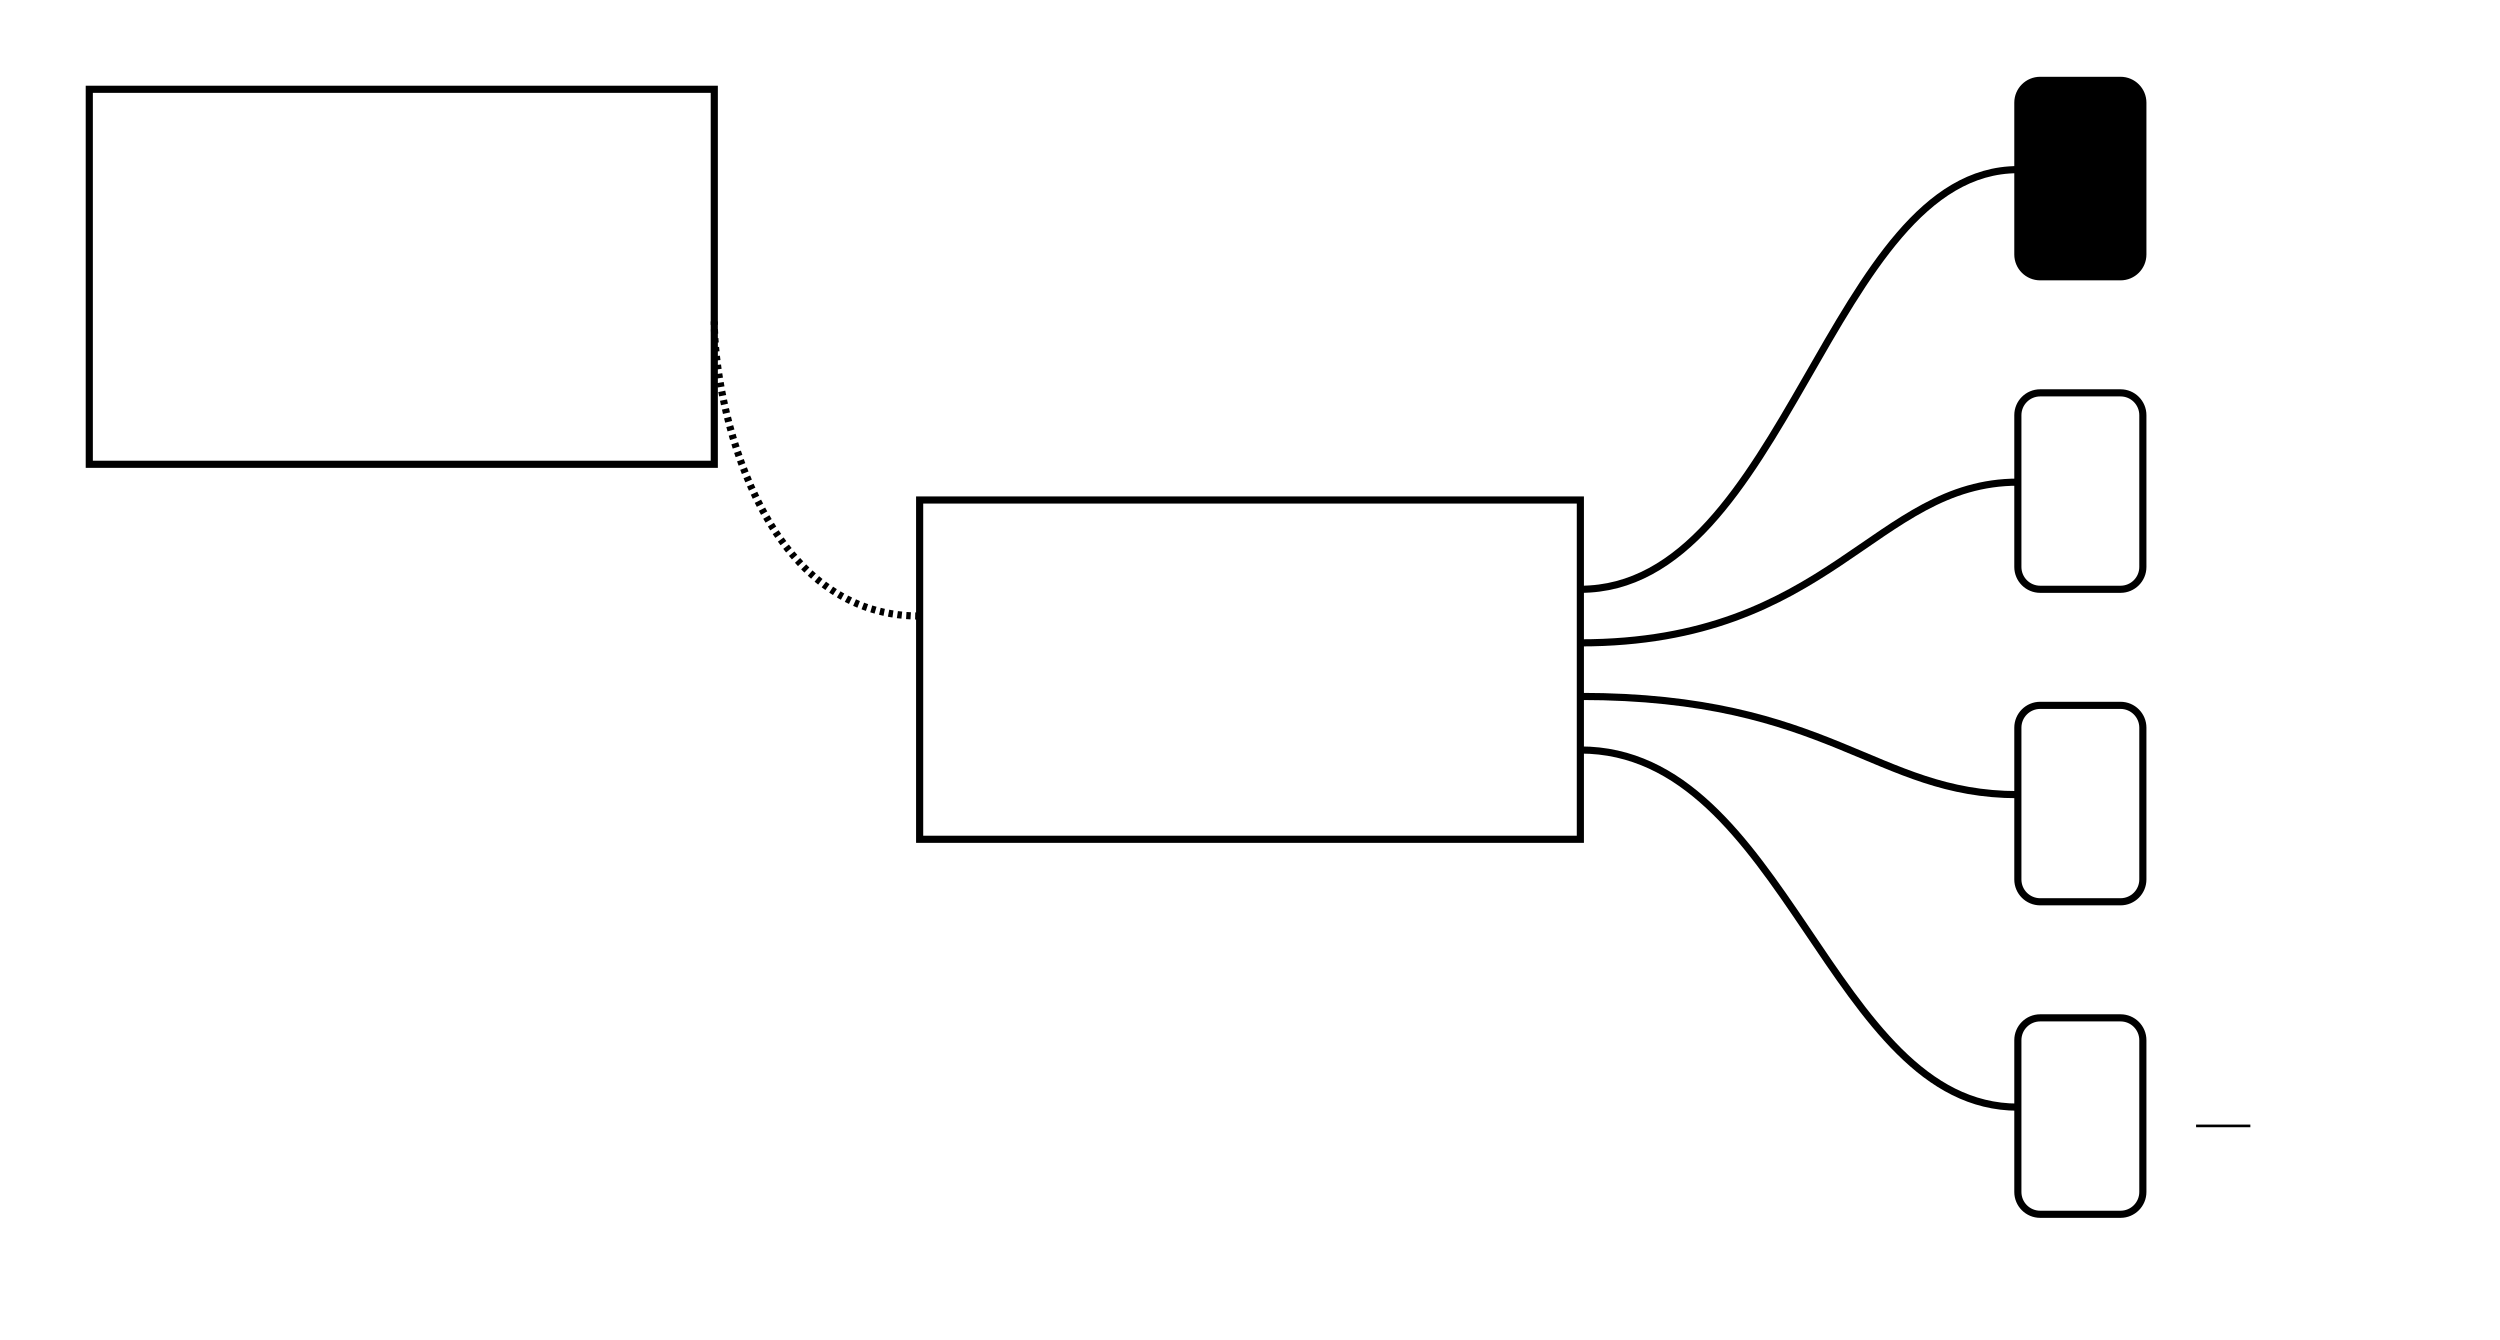
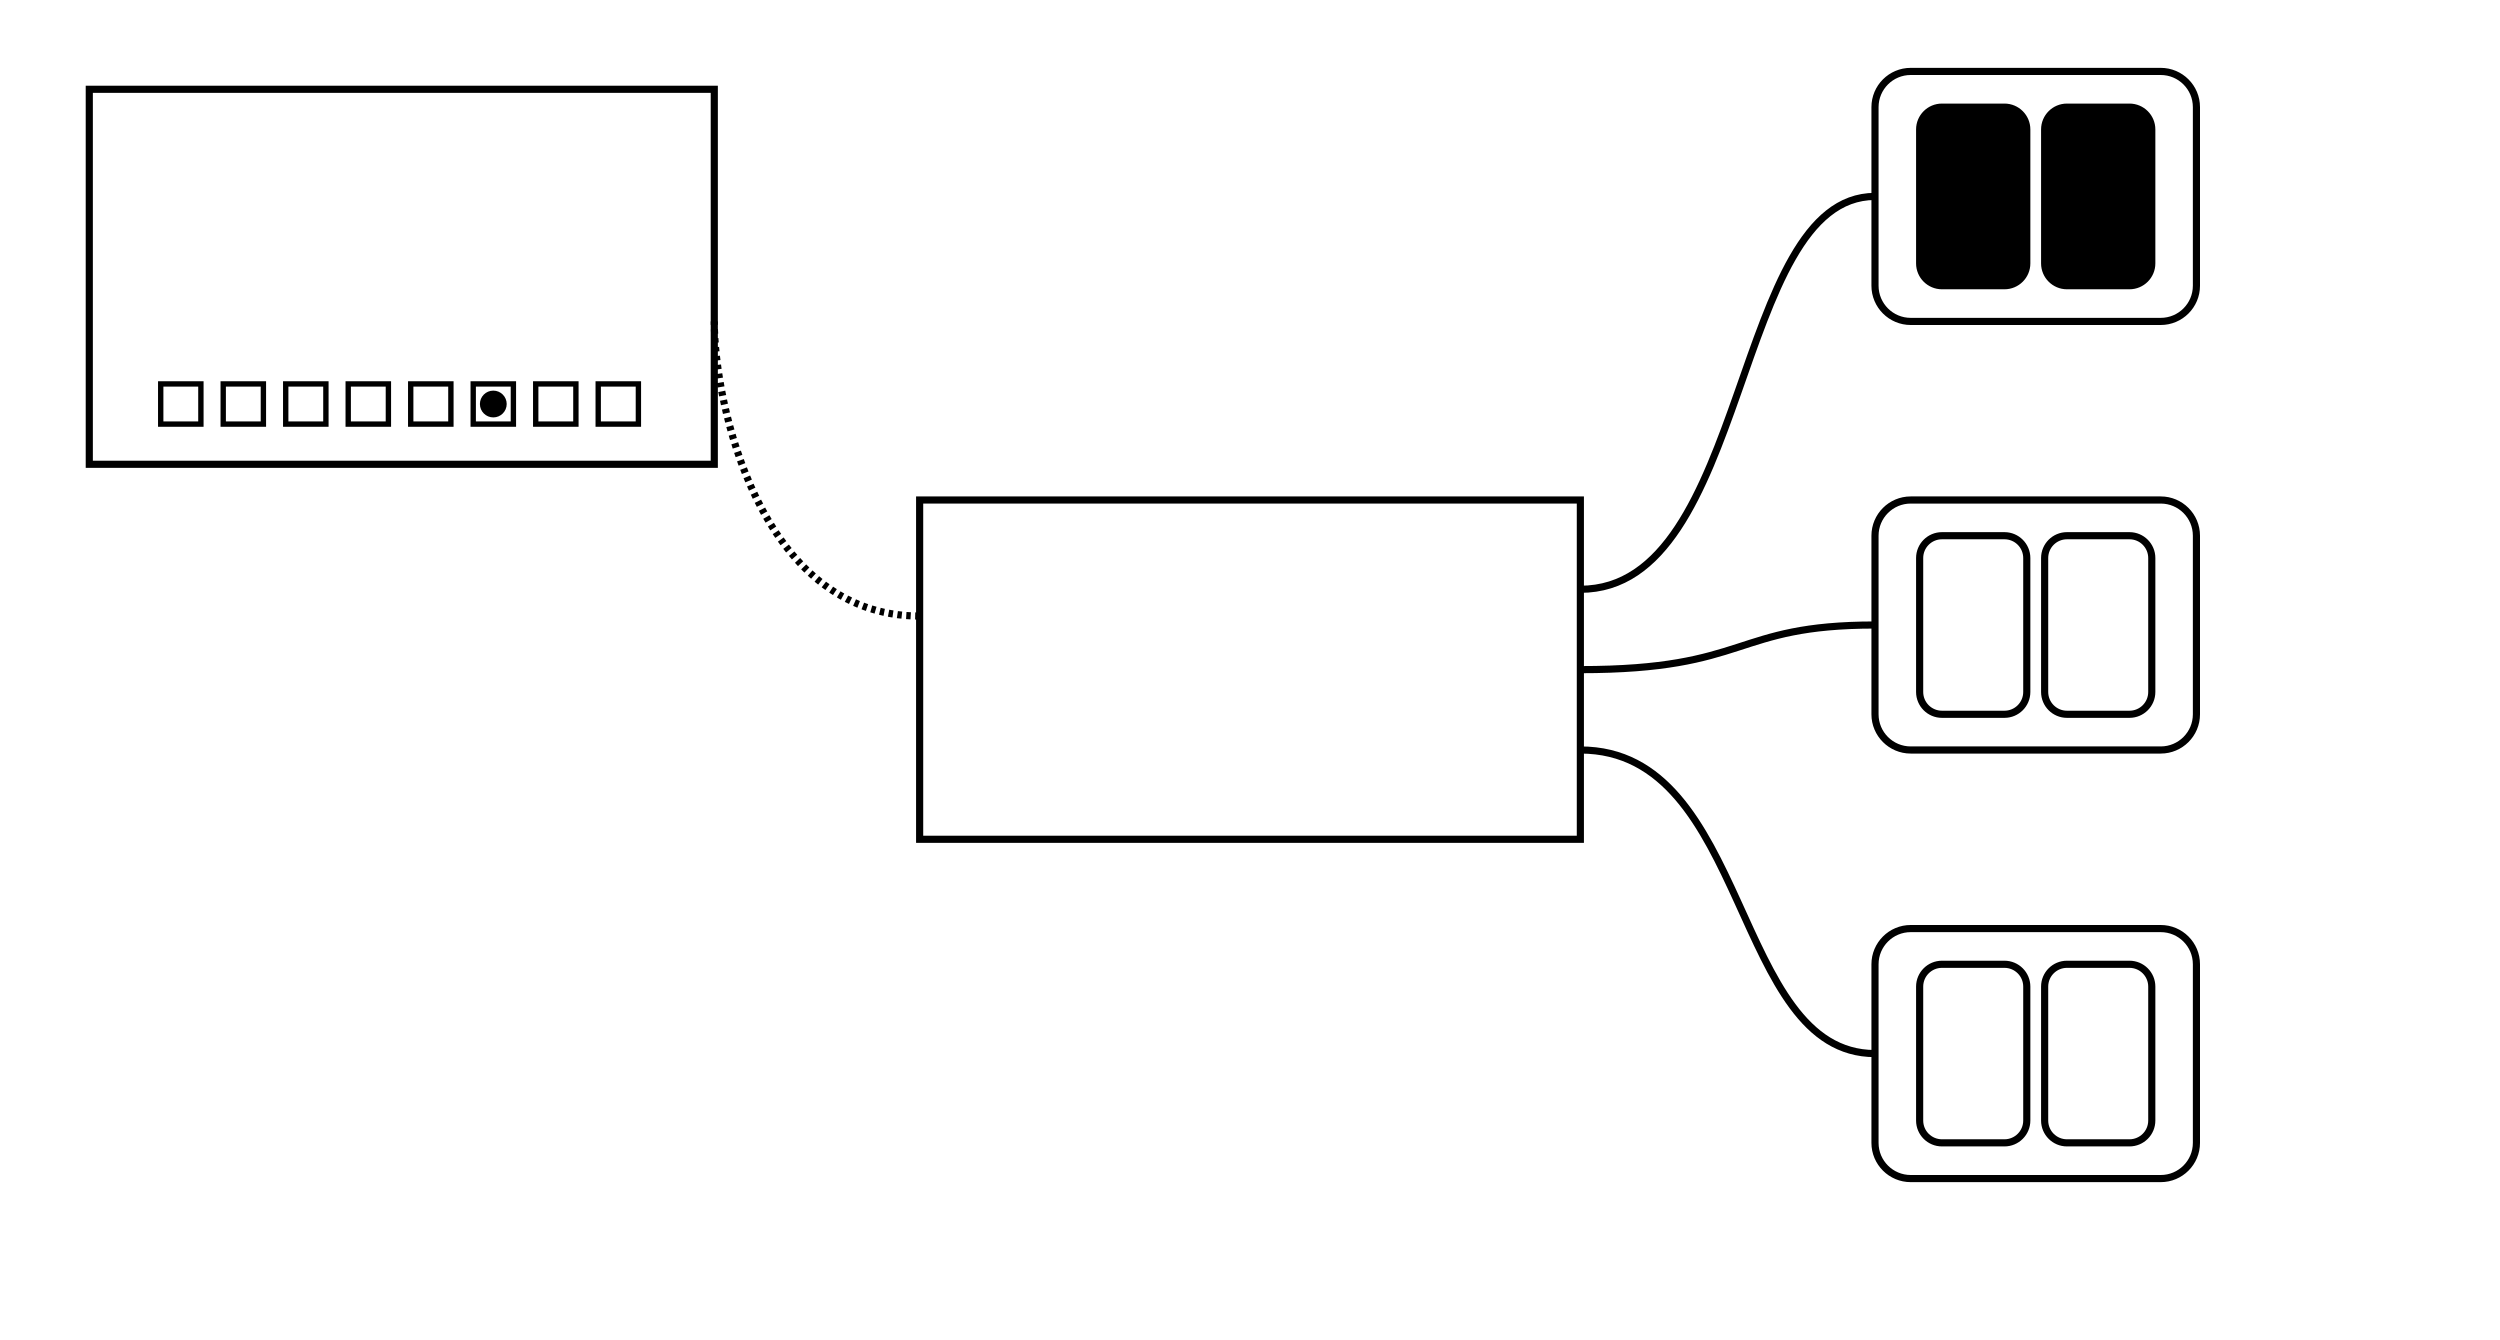
<svg xmlns="http://www.w3.org/2000/svg" viewBox="0 0 560 300">
  <g fill="none" stroke="currentColor" stroke-width="1.6">
    <rect class="draw" height="76" pathLength="1" style="--d:0" width="148" x="206" y="112" />
    <rect class="draw" height="84" pathLength="1" style="--d:1" width="140" x="20" y="20" />
    <path class="draw" d="M206 138 C 170 138, 160 90, 160 72" pathLength="1" stroke-dasharray="1" style="--d:2" />
-     <path class="draw" d="M354 132 C 400 132, 410 38, 452 38" pathLength="1" style="--d:3" />
-     <path class="draw" d="M354 144 C 410 144, 420 108, 452 108" pathLength="1" style="--d:4" />
-     <path class="draw" d="M354 156 C 410 156, 420 178, 452 178" pathLength="1" style="--d:5" />
-     <path class="draw" d="M354 168 C 400 168, 410 248, 452 248" pathLength="1" style="--d:6" />
-     <rect class="draw" height="44" pathLength="1" rx="5" style="--d:4" width="28" x="452" y="18" />
-     <rect class="draw" height="44" pathLength="1" rx="5" style="--d:5" width="28" x="452" y="88" />
-     <rect class="draw" height="44" pathLength="1" rx="5" style="--d:6" width="28" x="452" y="158" />
-     <rect class="draw" height="44" pathLength="1" rx="5" style="--d:7" width="28" x="452" y="228" />
+     <path class="draw" d="M354 132 C 392 132, 388 44, 420 44" pathLength="1" style="--d:3" />
+     <path class="draw" d="M354 150 C 392 150, 388 140, 420 140" pathLength="1" style="--d:4" />
+     <path class="draw" d="M354 168 C 392 168, 388 236, 420 236" pathLength="1" style="--d:5" />
+     <rect class="draw" height="56" pathLength="1" rx="8" style="--d:4" width="72" x="420" y="16" />
+     <rect class="draw" height="56" pathLength="1" rx="8" style="--d:5" width="72" x="420" y="112" />
+     <rect class="draw" height="56" pathLength="1" rx="8" style="--d:6" width="72" x="420" y="208" />
+     <rect class="draw" height="40" pathLength="1" rx="5" style="--d:5" width="24" x="430" y="24" />
+     <rect class="draw" height="40" pathLength="1" rx="5" style="--d:5.5" width="24" x="458" y="24" />
+     <rect class="draw" height="40" pathLength="1" rx="5" style="--d:6" width="24" x="430" y="120" />
+     <rect class="draw" height="40" pathLength="1" rx="5" style="--d:6.5" width="24" x="458" y="120" />
+     <rect class="draw" height="40" pathLength="1" rx="5" style="--d:7" width="24" x="430" y="216" />
+     <rect class="draw" height="40" pathLength="1" rx="5" style="--d:7.5" width="24" x="458" y="216" />
  </g>
-   <rect class="fade" fill="currentColor" height="44" rx="5" style="--d:8" width="28" x="452" y="18" />
-   <text class="fade soft" style="--d:8" x="492" y="255">—</text>
+   <g fill="none" stroke="currentColor" stroke-width="1.2">
+     <rect class="draw" height="9" pathLength="1" style="--d:2" width="9" x="36" y="86" />
+     <rect class="draw" height="9" pathLength="1" style="--d:2.2" width="9" x="50" y="86" />
+     <rect class="draw" height="9" pathLength="1" style="--d:2.4" width="9" x="64" y="86" />
+     <rect class="draw" height="9" pathLength="1" style="--d:2.6" width="9" x="78" y="86" />
+     <rect class="draw" height="9" pathLength="1" style="--d:2.8" width="9" x="92" y="86" />
+     <rect class="draw" height="9" pathLength="1" style="--d:3" width="9" x="106" y="86" />
+     <rect class="draw" height="9" pathLength="1" style="--d:3.2" width="9" x="120" y="86" />
+     <rect class="draw" height="9" pathLength="1" style="--d:3.4" width="9" x="134" y="86" />
+   </g>
+   <circle class="fade" cx="110.5" cy="90.5" fill="currentColor" r="3" style="--d:9" />
+   <rect class="fade" fill="currentColor" height="40" rx="5" style="--d:8" width="24" x="430" y="24" />
+   <rect class="fade soft" fill="currentColor" height="40" rx="5" style="--d:8.5" width="24" x="458" y="24" />
</svg>
